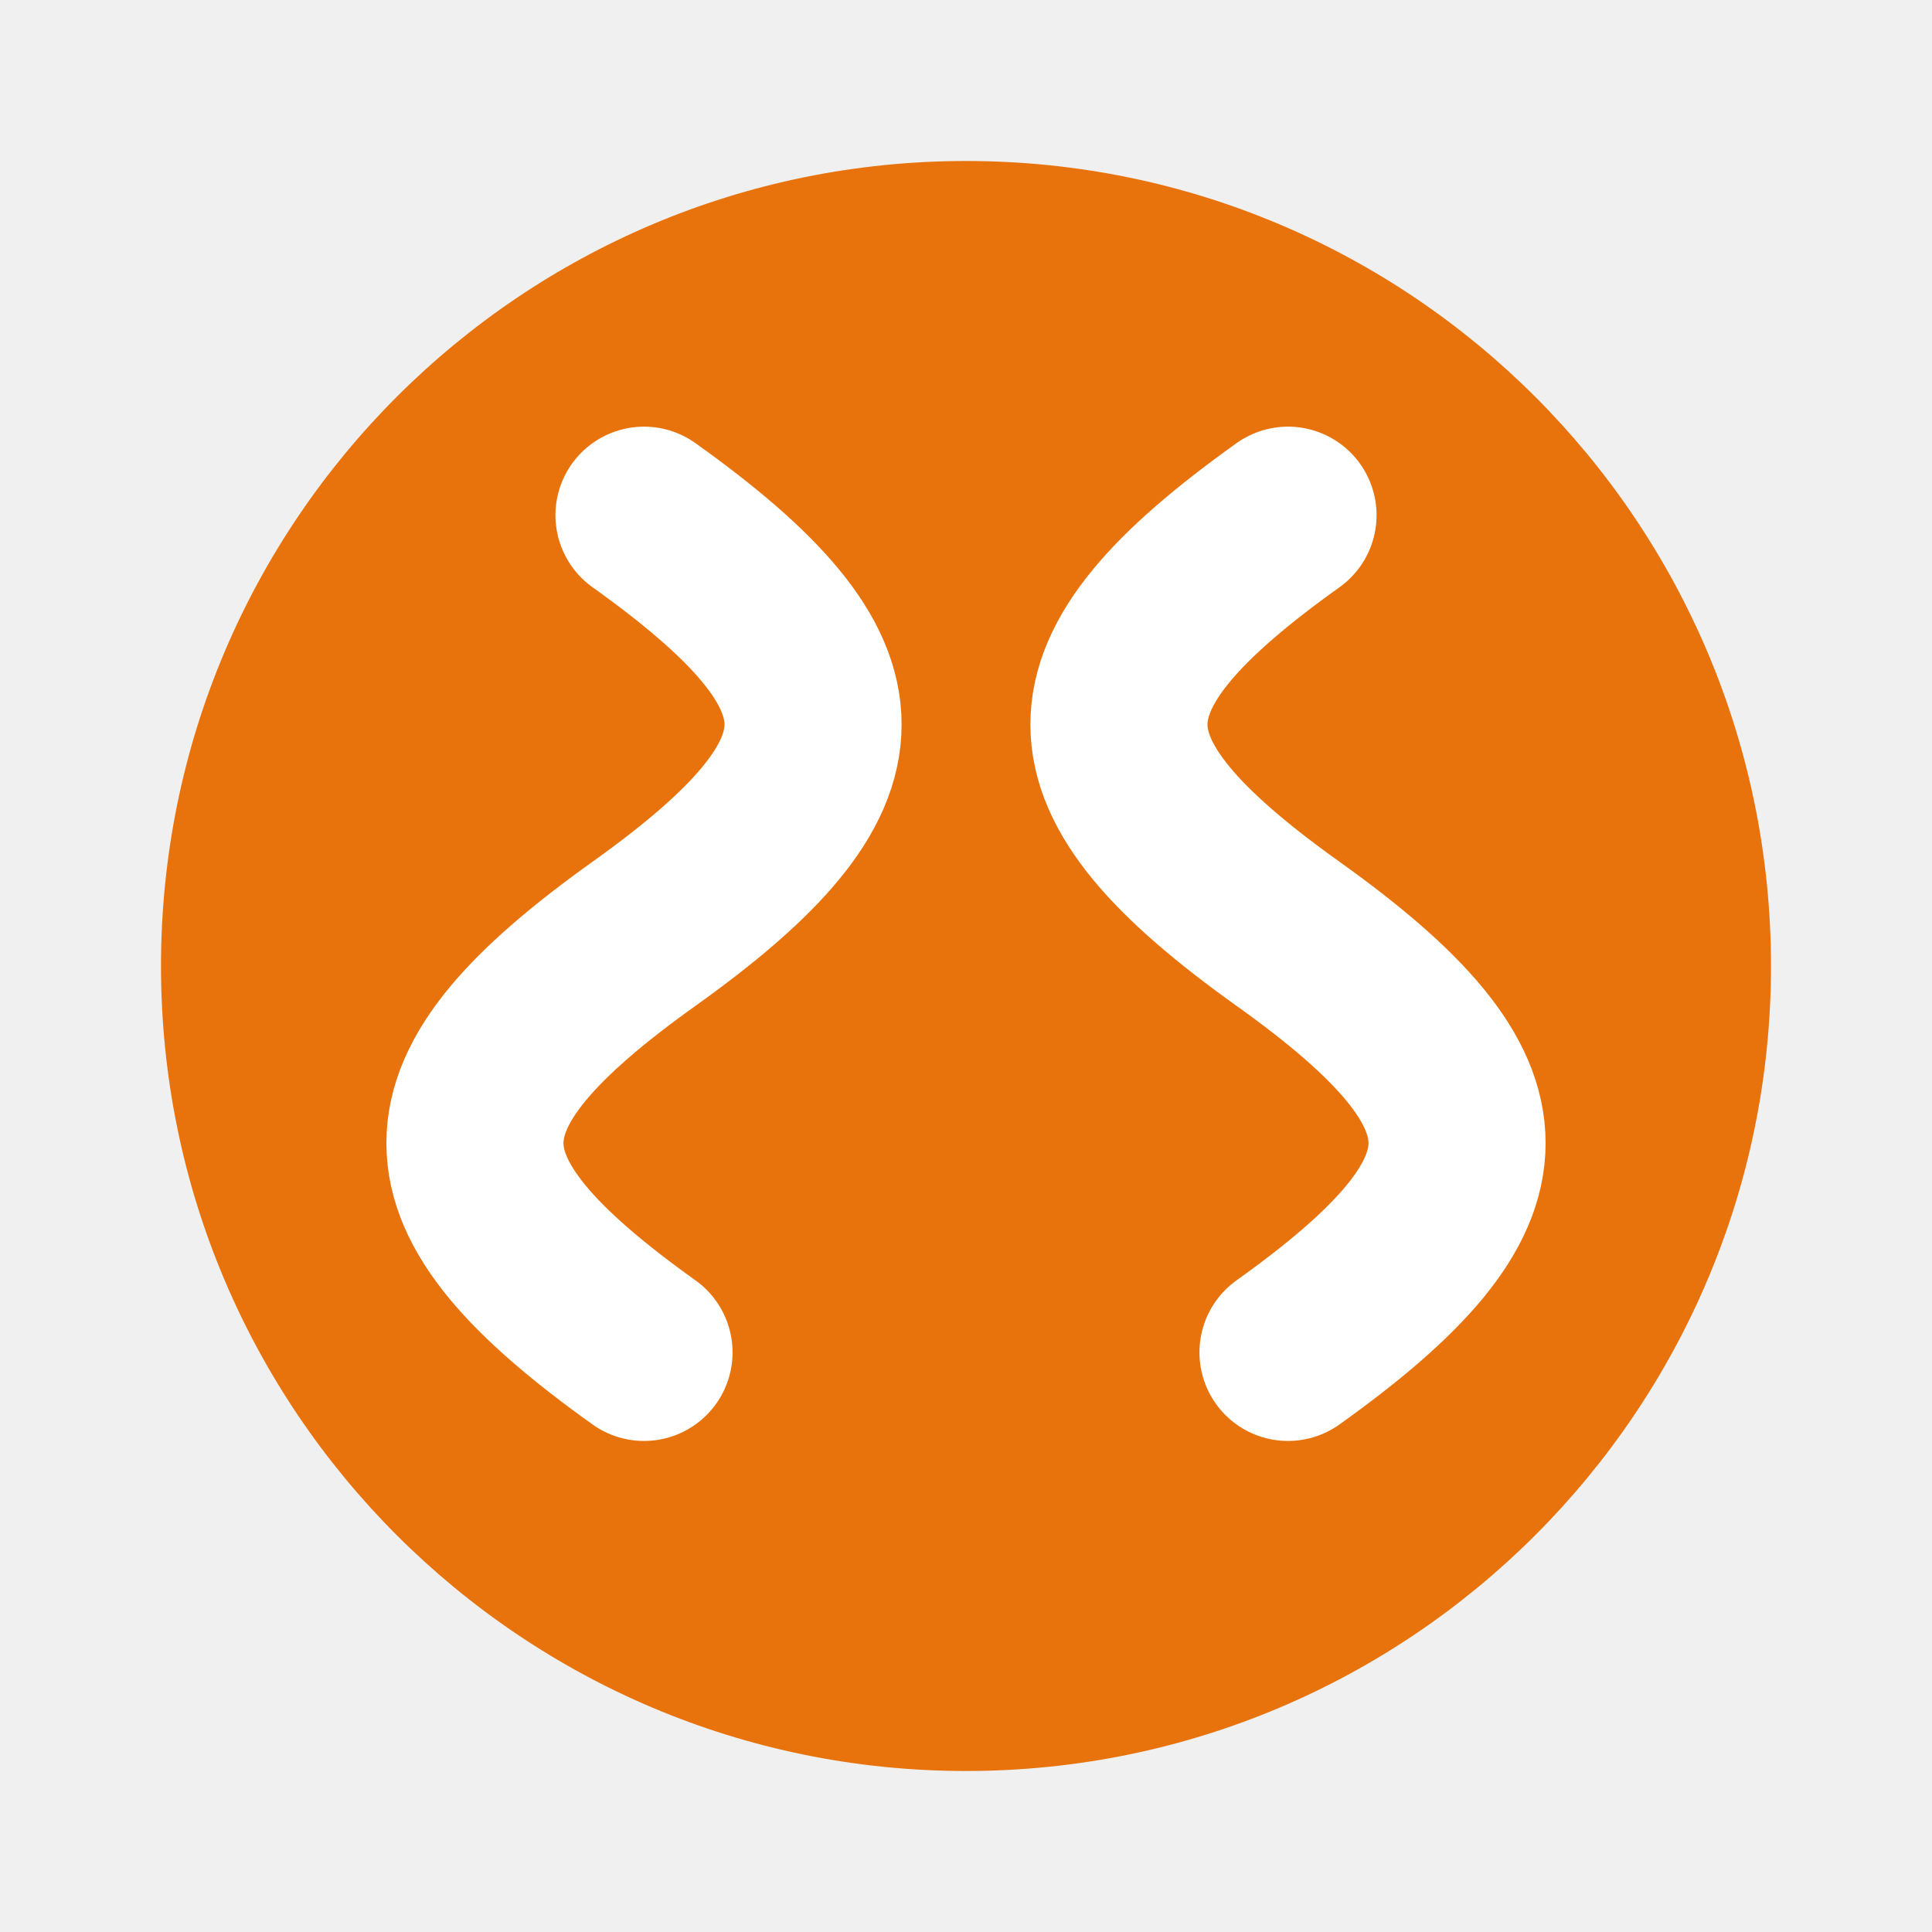
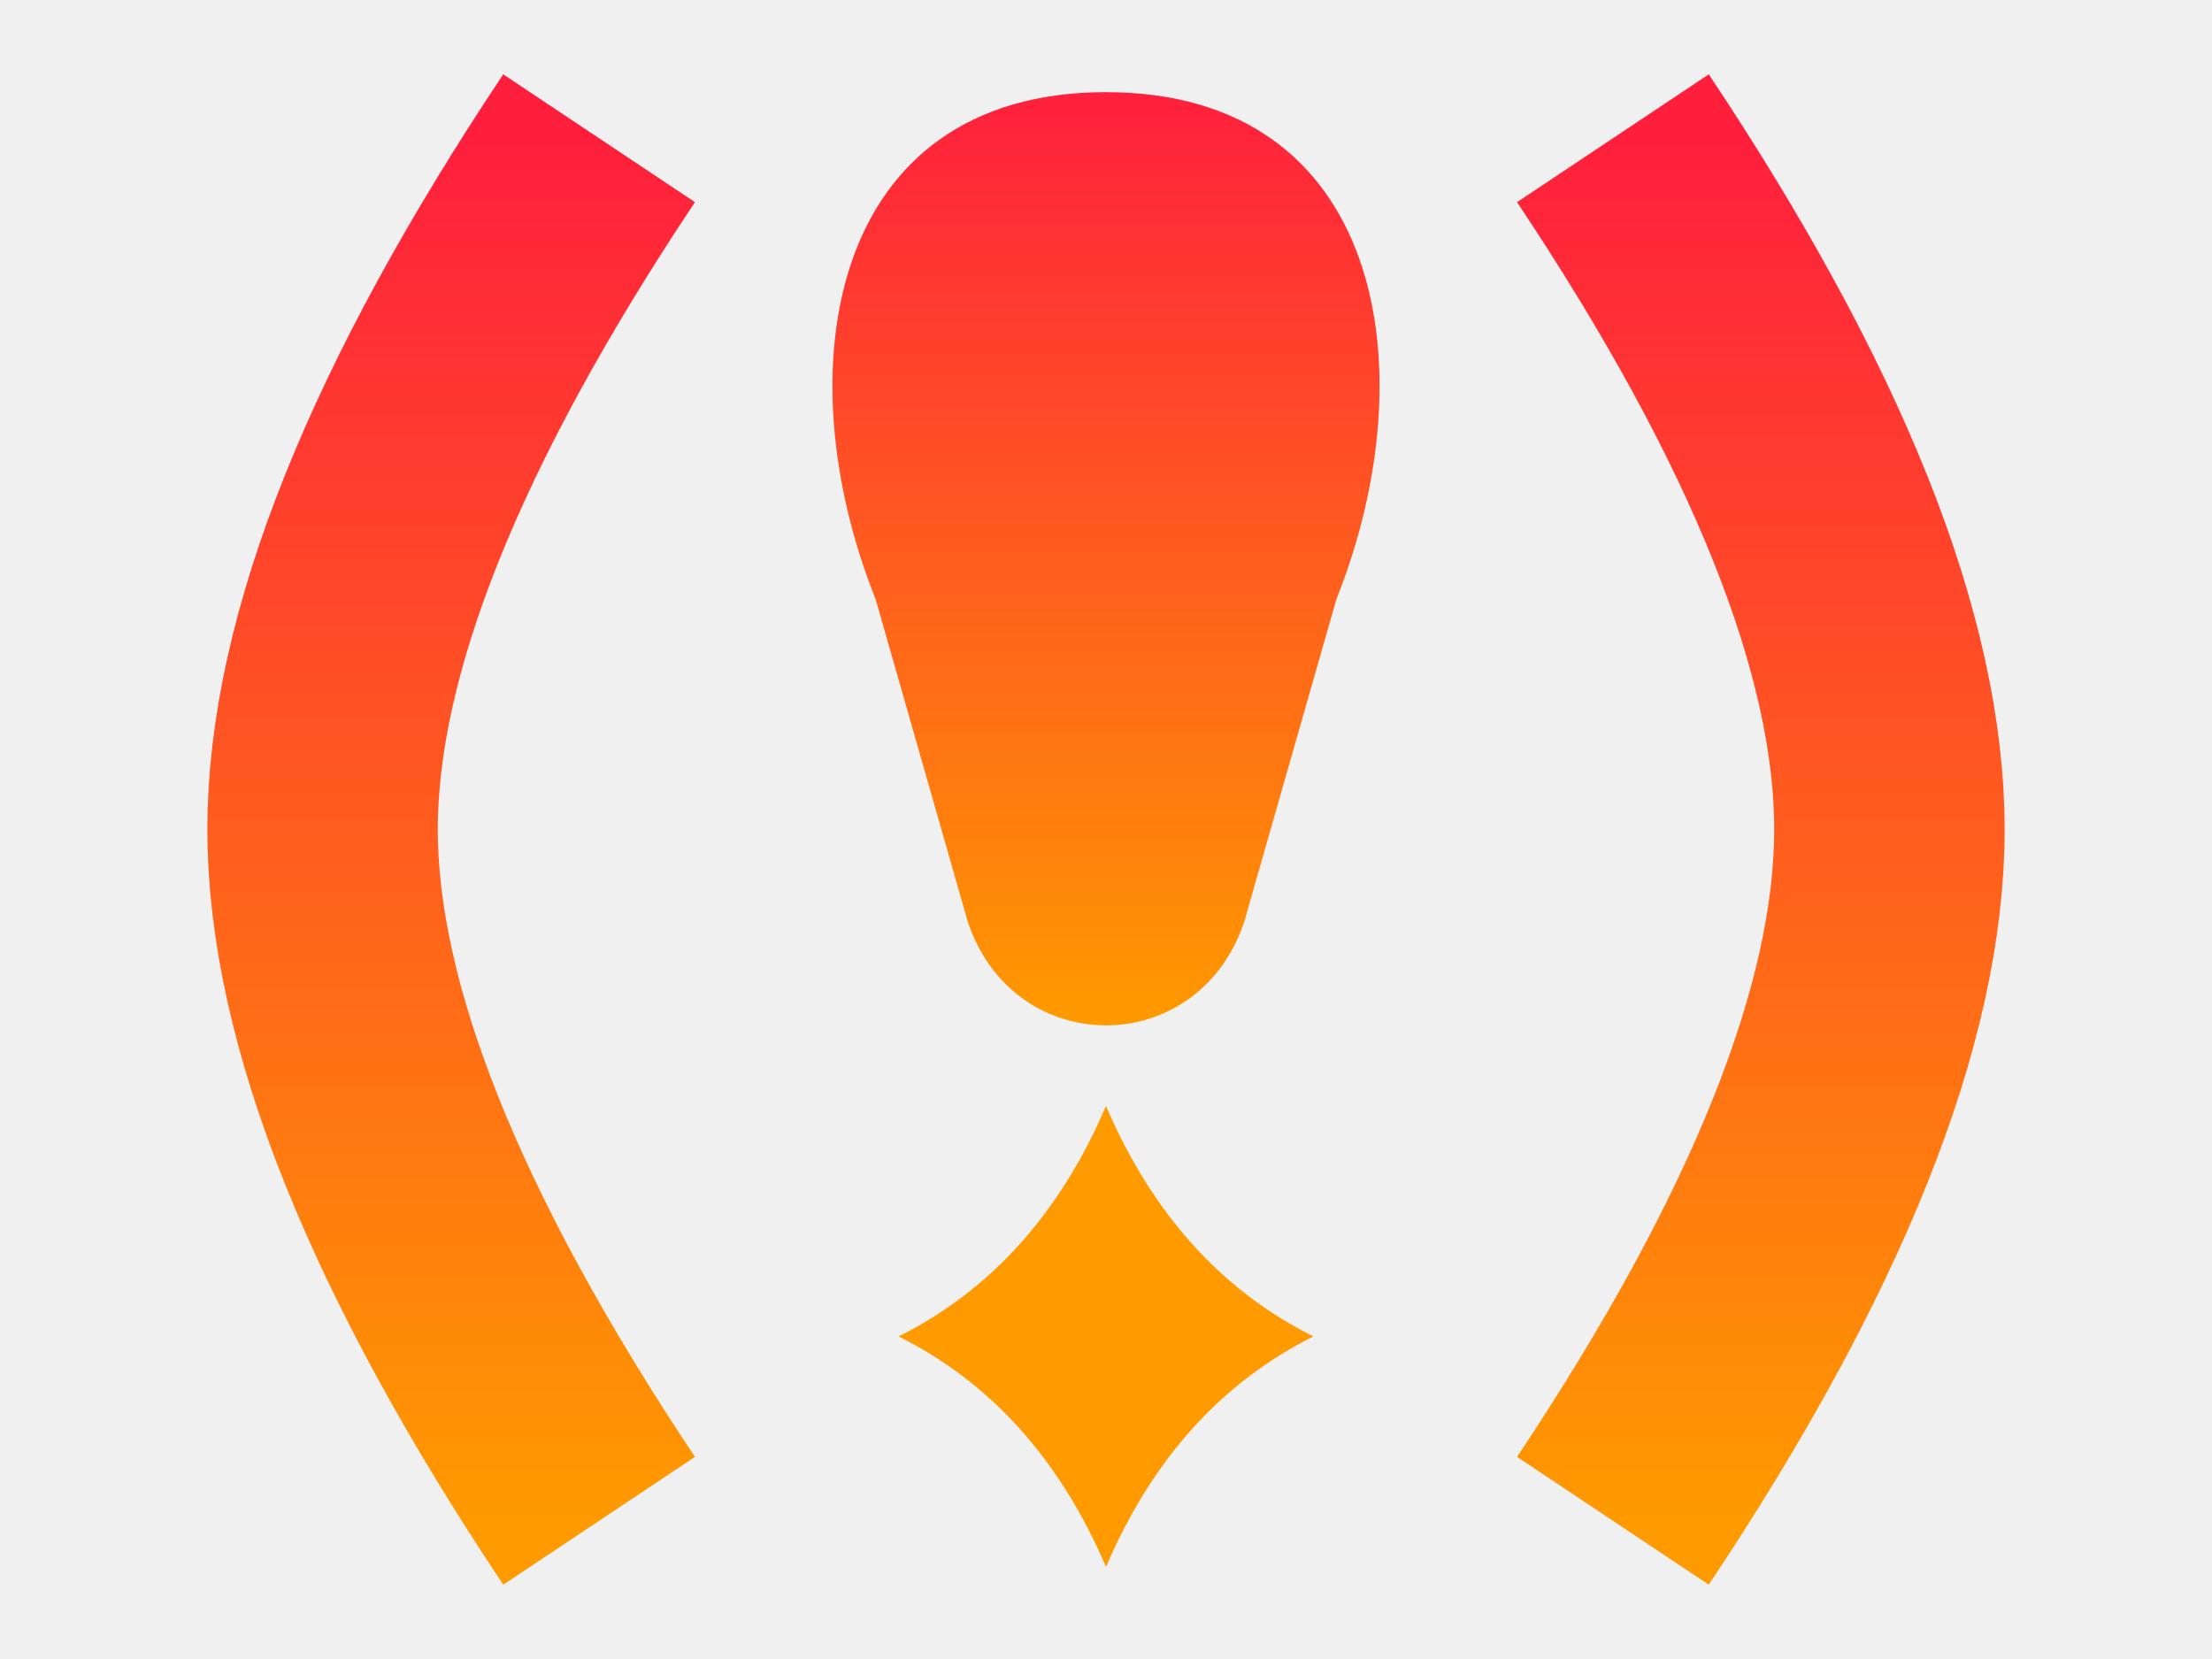
- <svg xmlns="http://www.w3.org/2000/svg" width="12" height="12" viewBox="0 0 12 12" fill="none">
-   <circle cx="6" cy="6" r="5" fill="#E8730C" />
-   <path d="M4 3.2c1.4 1 1.4 1.6 0 2.6s-1.4 1.6 0 2.6" stroke="#fff" stroke-width="1.1" stroke-linecap="round" fill="none" />
-   <path d="M8 3.2c-1.4 1-1.4 1.6 0 2.6s1.4 1.6 0 2.6" stroke="#fff" stroke-width="1.1" stroke-linecap="round" fill="none" />
+ <svg xmlns="http://www.w3.org/2000/svg" viewBox="0 0 96 72">
+   <defs>
+     <linearGradient id="g" x1="0" y1="0" x2="0" y2="1">
+       <stop offset="0%" stop-color="#ff1f3d" />
+       <stop offset="100%" stop-color="#ff9a00" />
+     </linearGradient>
+   </defs>
+   <path d="     M26 6     Q14 24 14 36     Q14 48 26 66     L26 66" fill="none" stroke="url(#g)" stroke-width="10" stroke-linecap="butt" />
+   <path d="     M70 6     Q82 24 82 36     Q82 48 70 66     L70 66" fill="none" stroke="url(#g)" stroke-width="10" stroke-linecap="butt" />
+   <path d="     M48 4     C60 4 62 16 58 26     L54 40     C52 46 44 46 42 40     L38 26     C34 16 36 4 48 4     Z" fill="url(#g)" />
+   <path d="     M48 48     Q51 55 57 58     Q51 61 48 68     Q45 61 39 58     Q45 55 48 48     Z" fill="#ff9a00" />
</svg>
